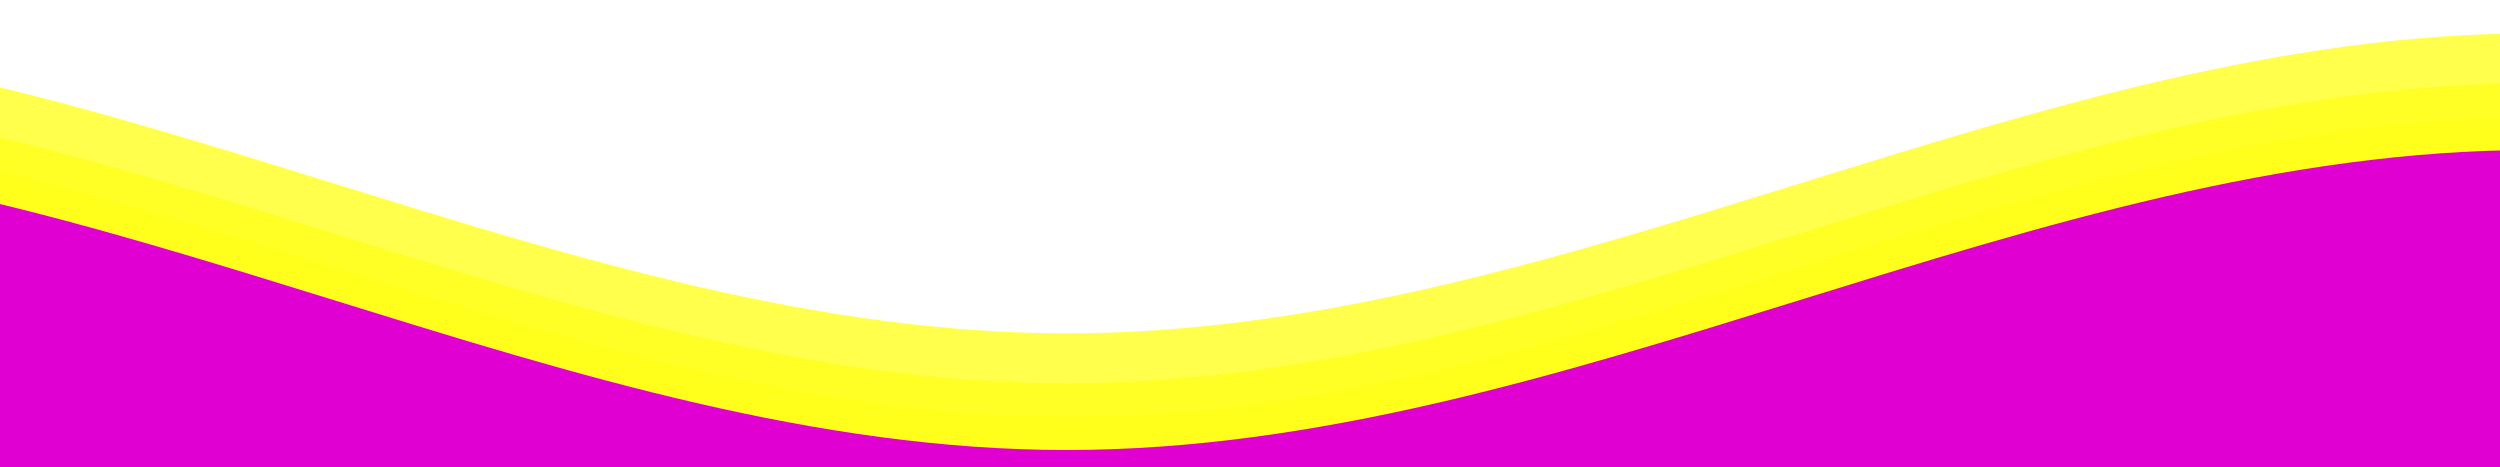
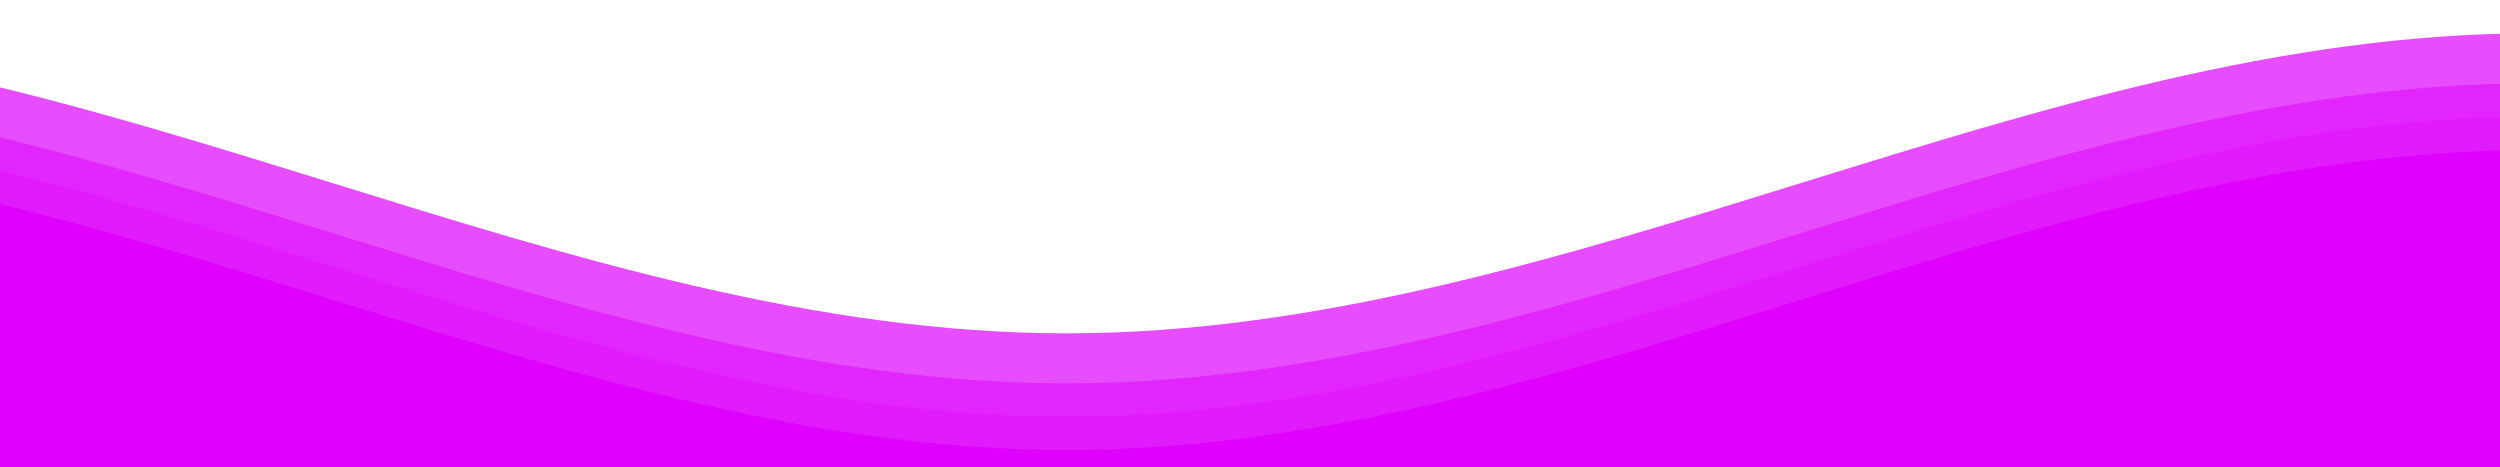
<svg xmlns="http://www.w3.org/2000/svg" xmlns:xlink="http://www.w3.org/1999/xlink" class="waves" viewBox="0 24 150 28" preserveAspectRatio="none" shape-rendering="auto">
  <style>
-         .waves {
- 	background-color: green;
- 	position: relative;
- 	width: 100%;
- 	height: 15vh;
- 	margin-bottom: -7px;
- 	/*Fix for safari gap*/
- 	min-height: 100px;
- 	max-height: 150px;
-   }
-   
-   /* Animation */
-   
-   .parallax &gt; use {
- 	animation: move-forever 25s cubic-bezier(0.55, 0.5, 0.45, 0.5) infinite;
-   }
-   
-   .parallax &gt; use:nth-child(1) {
- 	animation-delay: -2s;
- 	animation-duration: 7s;
-   }
-   
-   .parallax &gt; use:nth-child(2) {
- 	animation-delay: -3s;
- 	animation-duration: 10s;
-   }
-   
-   .parallax &gt; use:nth-child(3) {
- 	animation-delay: -4s;
- 	animation-duration: 13s;
-   }
-   
-   .parallax &gt; use:nth-child(4) {
- 	animation-delay: -5s;
- 	animation-duration: 20s;
-   }
-   
-   @keyframes move-forever {
- 	0% {
- 	  transform: translate3d(-90px, 0, 0);
- 	}
-   
- 	100% {
- 	  transform: translate3d(85px, 0, 0);
- 	}
-   }
-     /* /* Shrinking for mobile */
-   @media (max-width: 768px) {
- 	.waves {
- 	  height: 40px;
- 	  min-height: 40px;
- 	}
- }
-         </style>
+ 		.waves {
+ 			background-color: rgb(33, 33, 33);
+ 			position: relative;
+ 			width: 100%;
+ 			height: 15vh;
+ 			margin-bottom: -7px;
+ 			/*Fix for safari gap*/
+ 			min-height: 100px;
+ 			max-height: 150px;
+ 		}
+ 		
+ 		/* Animation */
+ 		
+ 		.parallax &gt; use {
+ 			animation: move-forever 25s cubic-bezier(0.55, 0.5, 0.45, 0.5) infinite;
+ 		}
+ 		
+ 		.parallax &gt; use:nth-child(1) {
+ 			animation-delay: -2s;
+ 			animation-duration: 7s;
+ 		}
+ 		
+ 		.parallax &gt; use:nth-child(2) {
+ 			animation-delay: -3s;
+ 			animation-duration: 10s;
+ 		}
+ 		
+ 		.parallax &gt; use:nth-child(3) {
+ 			animation-delay: -4s;
+ 			animation-duration: 13s;
+ 		}
+ 		
+ 		.parallax &gt; use:nth-child(4) {
+ 			animation-delay: -5s;
+ 			animation-duration: 20s;
+ 		}
+ 		
+ 		@keyframes move-forever {
+ 			0% {
+ 				transform: translate3d(-90px, 0, 0);
+ 			}
+ 		
+ 			100% {
+ 				transform: translate3d(85px, 0, 0);
+ 			}
+ 		}
+ 
+ 		/* Shrinking for mobile */
+ 		@media (max-width: 768px) {
+ 			.waves {
+ 				height: 40px;
+ 				min-height: 40px;
+ 			}
+ 		}
+   	</style>
  <defs>
    <path id="gentle-wave" d="M-160 44c30 0 58-18 88-18s 58 18 88 18 58-18 88-18 58 18 88 18 v44h-352z" />
  </defs>
  <g class="parallax">
-     <use xlink:href="#gentle-wave" x="48" y="0" fill="rgba(255,255,0,0.7)" />
-     <use xlink:href="#gentle-wave" x="48" y="3" fill="rgba(255,255,0,0.5)" />
-     <use xlink:href="#gentle-wave" x="48" y="5" fill="rgba(255,255,0,0.3)" />
-     <use xlink:href="#gentle-wave" x="48" y="7" fill="#E000D1" />
+     <use xlink:href="#gentle-wave" x="48" y="0" fill="rgba(223,0,255,0.7)" />
+     <use xlink:href="#gentle-wave" x="48" y="3" fill="rgba(223,0,255,0.5)" />
+     <use xlink:href="#gentle-wave" x="48" y="5" fill="rgba(223,0,255,0.3)" />
+     <use xlink:href="#gentle-wave" x="48" y="7" fill="rgb(223,0,255)" />
  </g>
</svg>
